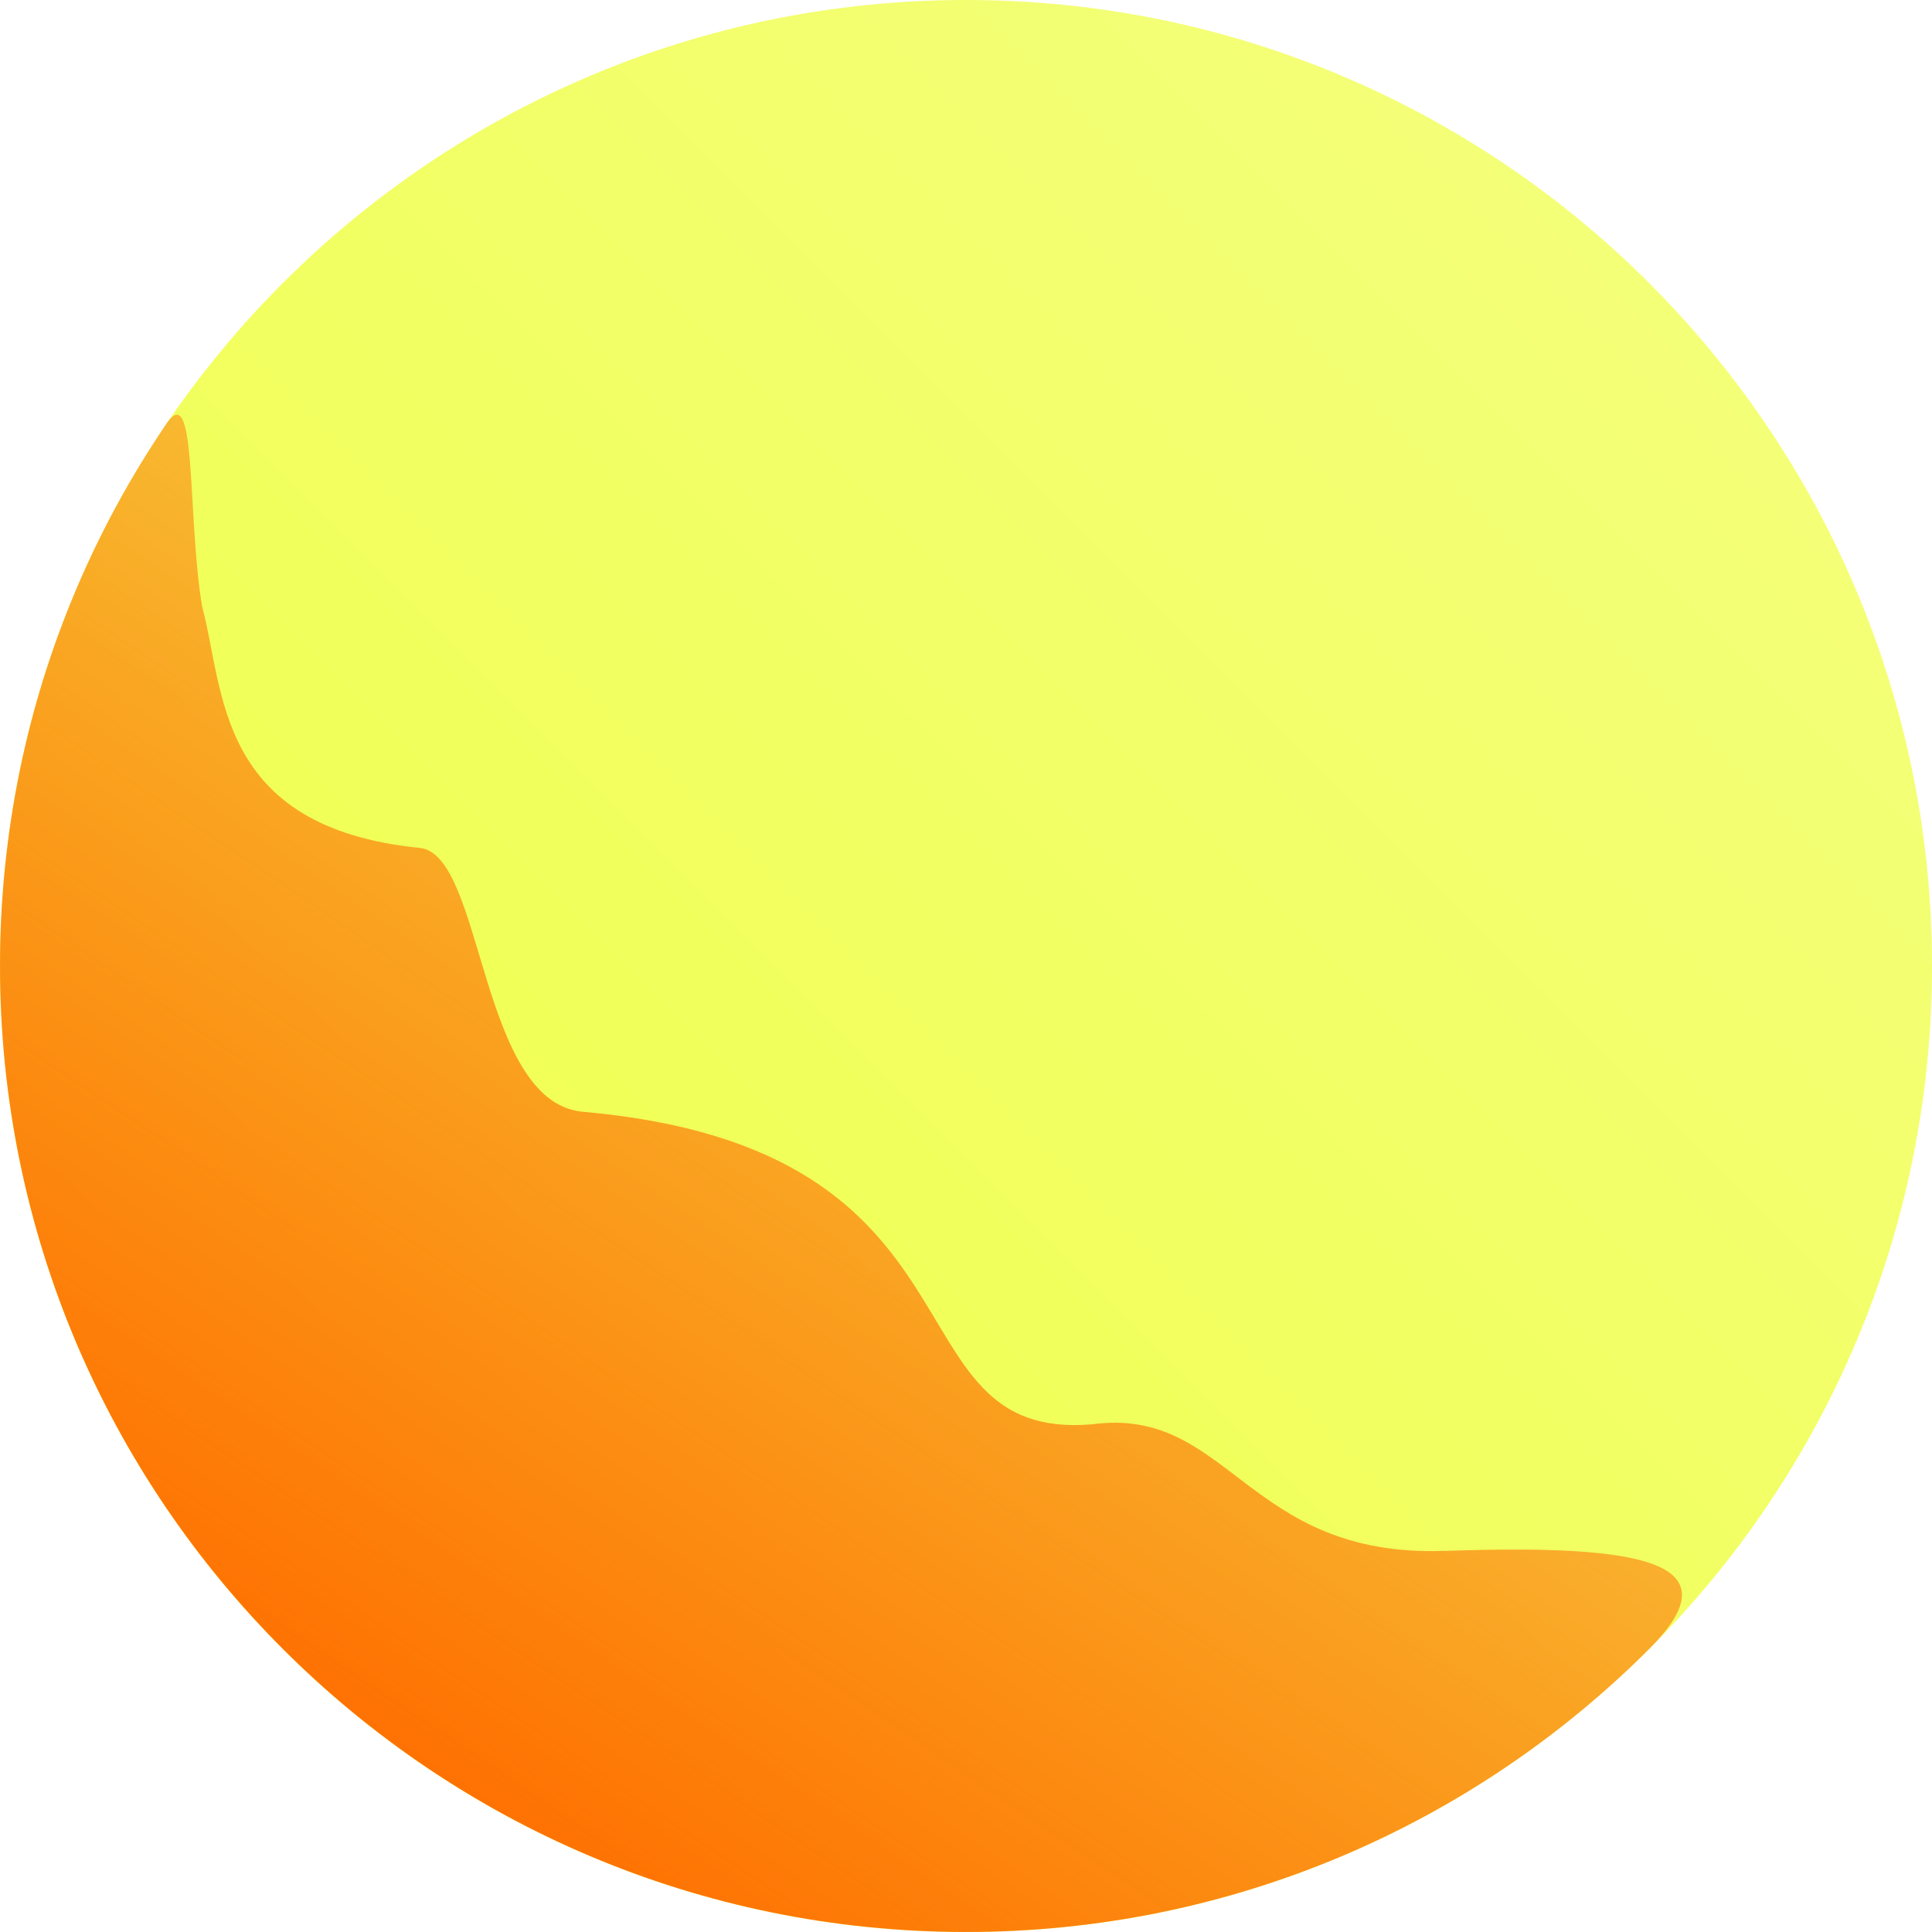
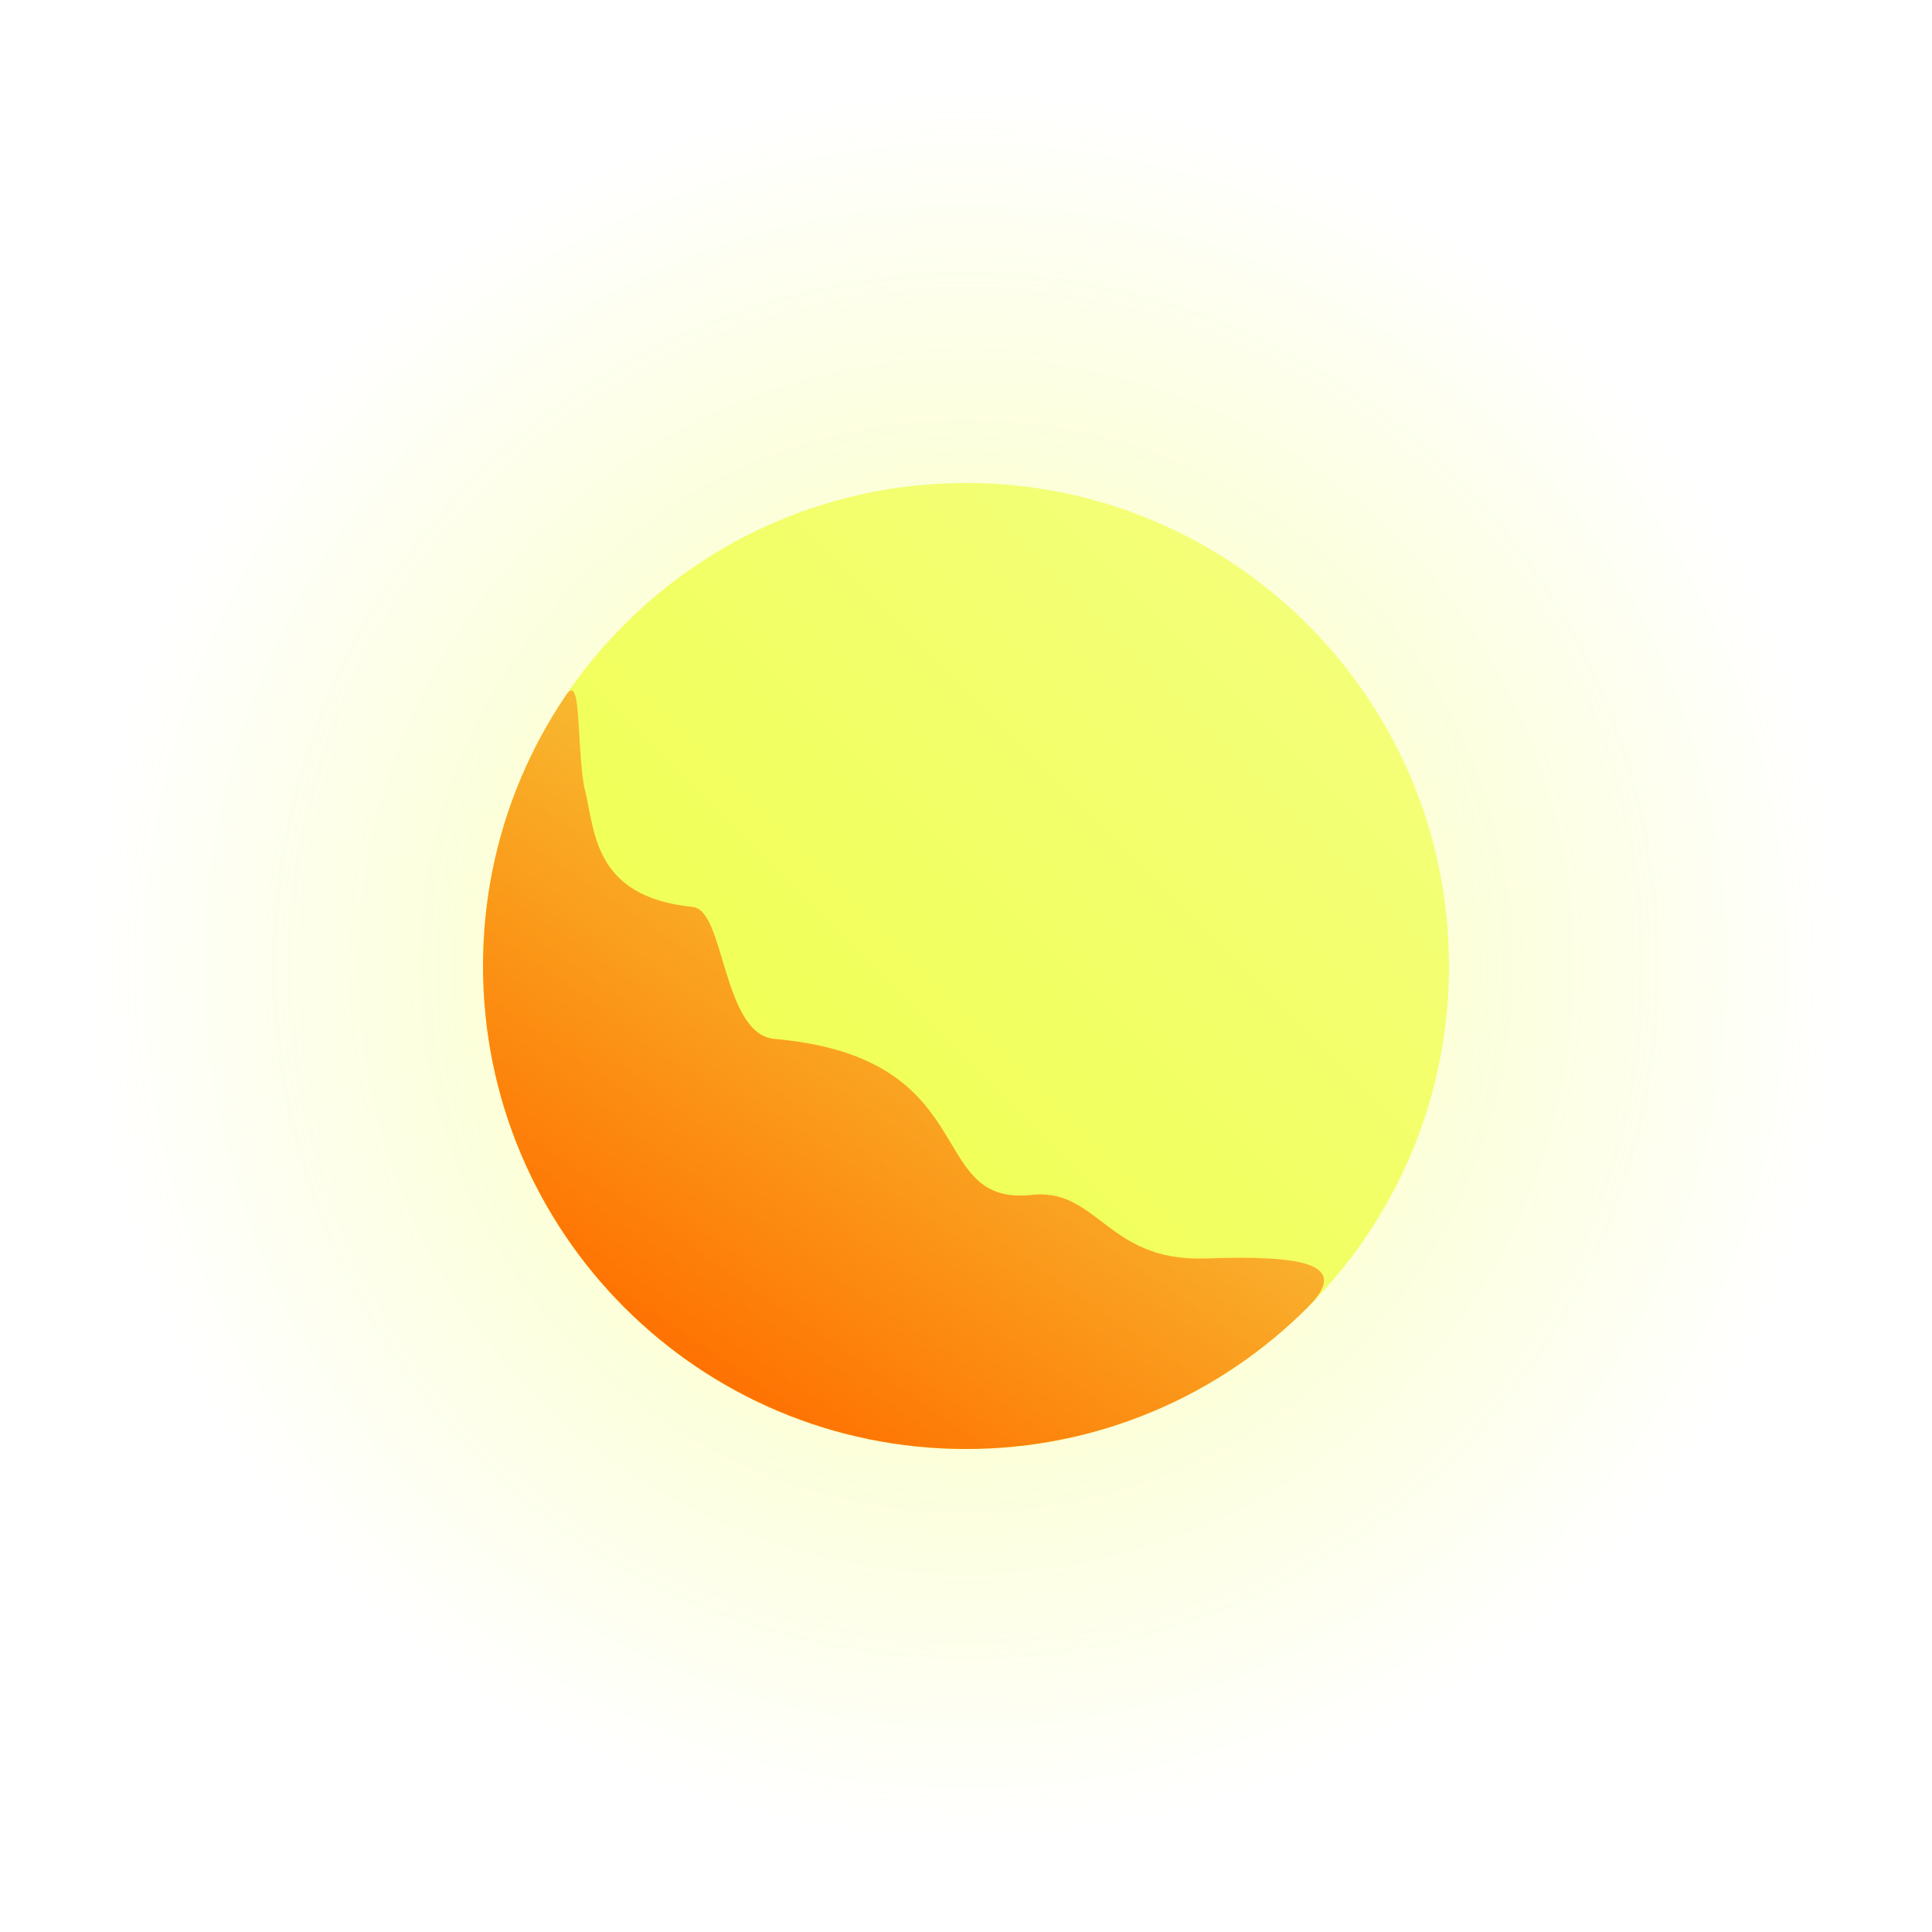
<svg xmlns="http://www.w3.org/2000/svg" xmlns:xlink="http://www.w3.org/1999/xlink" width="64px" height="64px" id="svg2985" version="1.1">
  <defs id="defs2987">
    <linearGradient id="linearGradient5261">
-       <stop style="stop-color:#efff41;stop-opacity:1;" offset="0" id="stop5263" />
-       <stop id="stop5269" offset="0.9" style="stop-color:#f4ff7b;stop-opacity:1;" />
+       <stop style="stop-color:#1de9b7;stop-opacity:1;" offset="0" id="stop5263" />
+       <stop id="stop5269" offset="0.809" style="stop-color:#9bf5df;stop-opacity:1;" />
      <stop style="stop-color:#ffffff;stop-opacity:1;" offset="1" id="stop5265" />
    </linearGradient>
    <linearGradient id="linearGradient5251">
-       <stop style="stop-color:#ff6d00;stop-opacity:1;" offset="0" id="stop5253" />
-       <stop style="stop-color:#ff6d00;stop-opacity:0;" offset="1" id="stop5255" />
+       <stop style="stop-color:#4527a0;stop-opacity:1" offset="0" id="stop5253" />
+       <stop style="stop-color:#000000;stop-opacity:0;" offset="1" id="stop5255" />
    </linearGradient>
    <linearGradient id="linearGradient3806">
-       <stop style="stop-color:#000000;stop-opacity:1;" offset="0" id="stop3808" />
-       <stop style="stop-color:#000000;stop-opacity:0;" offset="1" id="stop3810" />
+       <stop style="stop-color:#efff41;stop-opacity:1;" offset="0" id="stop3808" />
+       <stop id="stop3828" offset="0.501" style="stop-color:#efff41;stop-opacity:0.498;" />
+       <stop style="stop-color:#efff41;stop-opacity:0;" offset="0.905" id="stop3830" />
+       <stop style="stop-color:#1de9b7;stop-opacity:0;" offset="1" id="stop3810" />
    </linearGradient>
-     <linearGradient xlink:href="#linearGradient5251" id="linearGradient5259" x1="12.048" y1="68.956" x2="49.596" y2="14.143" gradientUnits="userSpaceOnUse" />
+     <linearGradient xlink:href="#linearGradient5251" id="linearGradient5259" x1="12.048" y1="68.956" x2="49.596" y2="14.143" gradientUnits="userSpaceOnUse" gradientTransform="matrix(0.5116279,0,0,0.5050215,18.7907,13.1076)" />
    <linearGradient xlink:href="#linearGradient5261" id="linearGradient5267" x1="3.605" y1="64.097" x2="63.369" y2="4.333" gradientUnits="userSpaceOnUse" />
+     <radialGradient xlink:href="#linearGradient3806" id="radialGradient3788" cx="32" cy="32" fx="32" fy="32" r="32" gradientUnits="userSpaceOnUse" />
+     <linearGradient xlink:href="#linearGradient5261-2" id="linearGradient5267-2" x1="3.605" y1="64.097" x2="63.369" y2="4.333" gradientUnits="userSpaceOnUse" />
+     <linearGradient id="linearGradient5261-2">
+       <stop style="stop-color:#efff41;stop-opacity:1;" offset="0" id="stop5263-0" />
+       <stop id="stop5269-4" offset="0.9" style="stop-color:#f4ff7b;stop-opacity:1;" />
+       <stop style="stop-color:#ffffff;stop-opacity:1;" offset="1" id="stop5265-4" />
+     </linearGradient>
+     <linearGradient gradientTransform="matrix(0.5116279,0,0,0.5050215,18.7907,13.1076)" xlink:href="#linearGradient5251-4" id="linearGradient5259-8" x1="12.048" y1="68.956" x2="49.596" y2="14.143" gradientUnits="userSpaceOnUse" />
+     <linearGradient id="linearGradient5251-4">
+       <stop style="stop-color:#ff6d00;stop-opacity:1;" offset="0" id="stop5253-4" />
+       <stop style="stop-color:#ff6d00;stop-opacity:0;" offset="1" id="stop5255-9" />
+     </linearGradient>
+     <linearGradient y2="4.333" x2="63.369" y1="64.097" x1="3.605" gradientUnits="userSpaceOnUse" id="linearGradient3017" xlink:href="#linearGradient5261-2" />
+     <linearGradient xlink:href="#linearGradient5261-2" id="linearGradient3890" gradientUnits="userSpaceOnUse" x1="3.605" y1="64.097" x2="63.369" y2="4.333" />
  </defs>
  <g id="layer1">
-     <path style="fill:url(#linearGradient5267);fill-opacity:1;stroke:none" id="path2993" d="M 63.455,34 A 30.182,30.182 0 1 1 3.091,34 30.182,30.182 0 1 1 63.455,34 z" transform="matrix(1.060241,0,0,1.060241,-3.277109,-4.048193)" />
-     <path transform="matrix(1.023256,0,0,1.010043,5.581396,-5.784793)" style="fill:url(#linearGradient5259);fill-opacity:1;stroke:none" d="m 41.31,56.593 c 6.438,-0.228 9.451,0.352 6.622,3.218 -5.659,5.733 -13.477,9.279 -22.113,9.279 -17.271,0 -31.273,-14.184 -31.273,-31.682 0,-4.374 0.875,-8.542 2.458,-12.332 0.791,-1.895 1.759,-3.696 2.883,-5.382 1.055,-1.698 0.704,2.919 1.202,5.926 0.731,2.74 0.43,7.243 7.05,7.917 2.062,0.21 1.915,8.277 5.233,8.649 13.643,1.196 9.74,10.83 16.52,10.255 4.467,-0.615 4.98,4.378 11.418,4.15 z" id="path3803" />
+     <rect style="fill:url(#radialGradient3788);fill-opacity:1;opacity:0.4" id="rect3004" width="64" height="64" x="0" y="3.5527137e-15" />
+     <path style="fill:url(#linearGradient3890);fill-opacity:1.0;stroke:none" id="path2993-0" d="M 63.455,34 A 30.182,30.182 0 1 1 3.091,34 30.182,30.182 0 1 1 63.455,34 z" transform="matrix(0.5301205,0,0,0.5301205,14.36144,13.9759)" />
+     <path style="fill:url(#linearGradient5259-8);fill-opacity:1;stroke:none" d="m 39.926,41.688 c 3.294,-0.115 4.836,0.178 3.388,1.625 C 40.418,46.209 36.418,48 32,48 23.163,48 16,40.837 16,32 c 0,-2.209 0.448,-4.314 1.257,-6.228 0.405,-0.957 0.9,-1.867 1.475,-2.718 0.54,-0.857 0.36,1.474 0.615,2.993 0.374,1.384 0.22,3.658 3.607,3.998 1.055,0.106 0.98,4.18 2.677,4.368 6.98,0.604 4.983,5.47 8.452,5.179 2.285,-0.31 2.548,2.211 5.842,2.096 z" id="path3803-8" />
  </g>
</svg>
